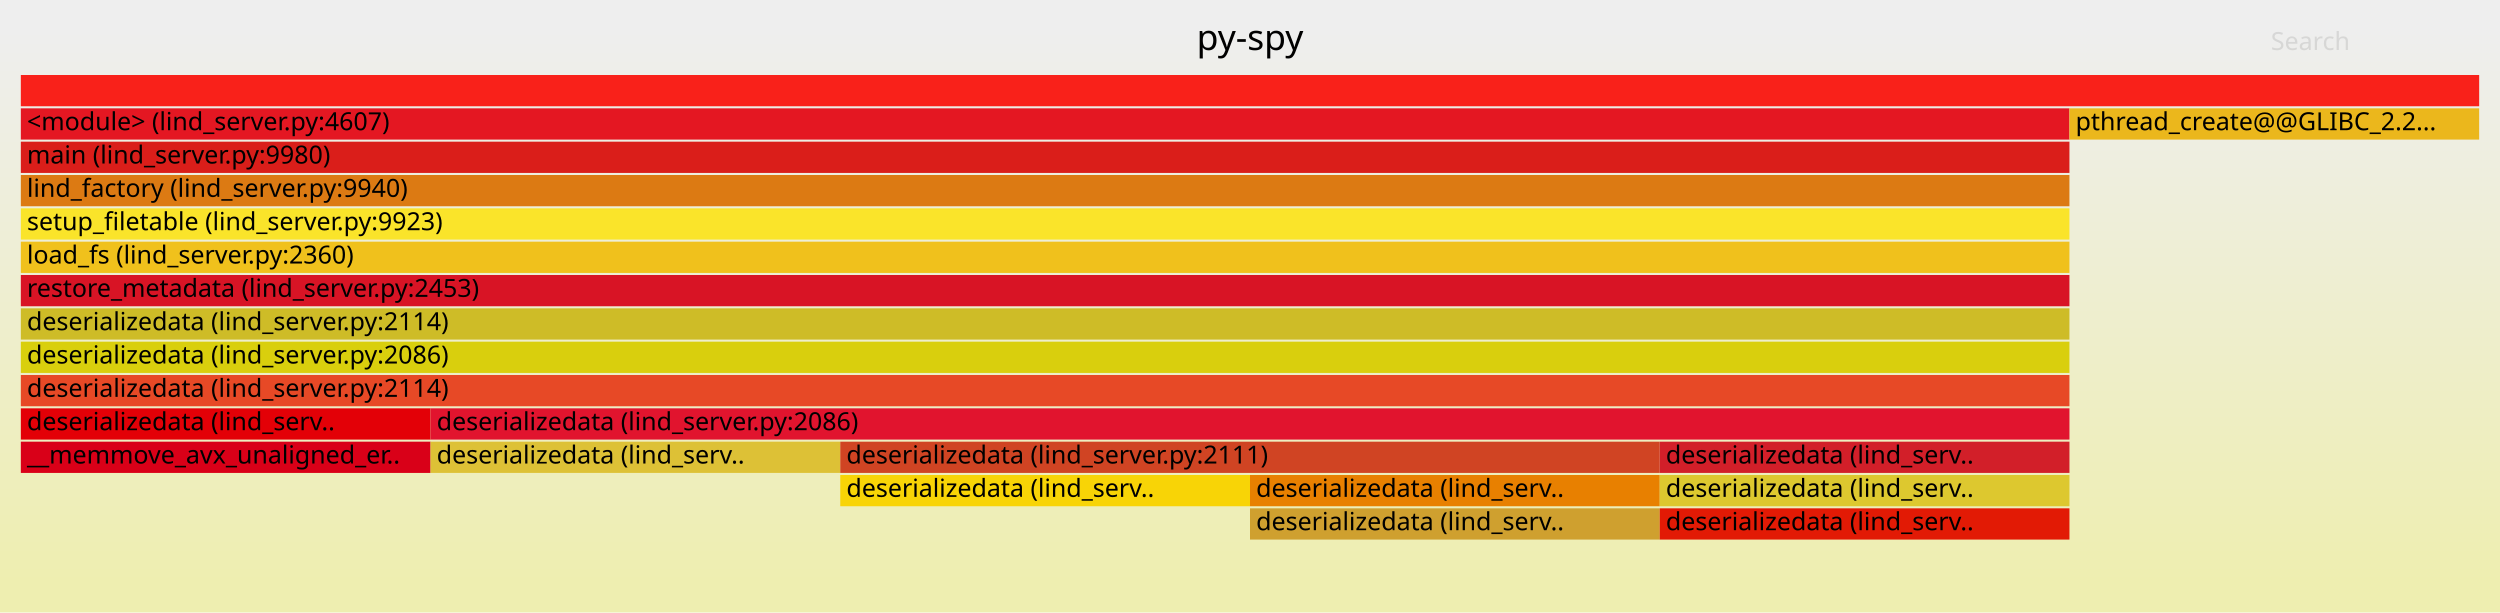
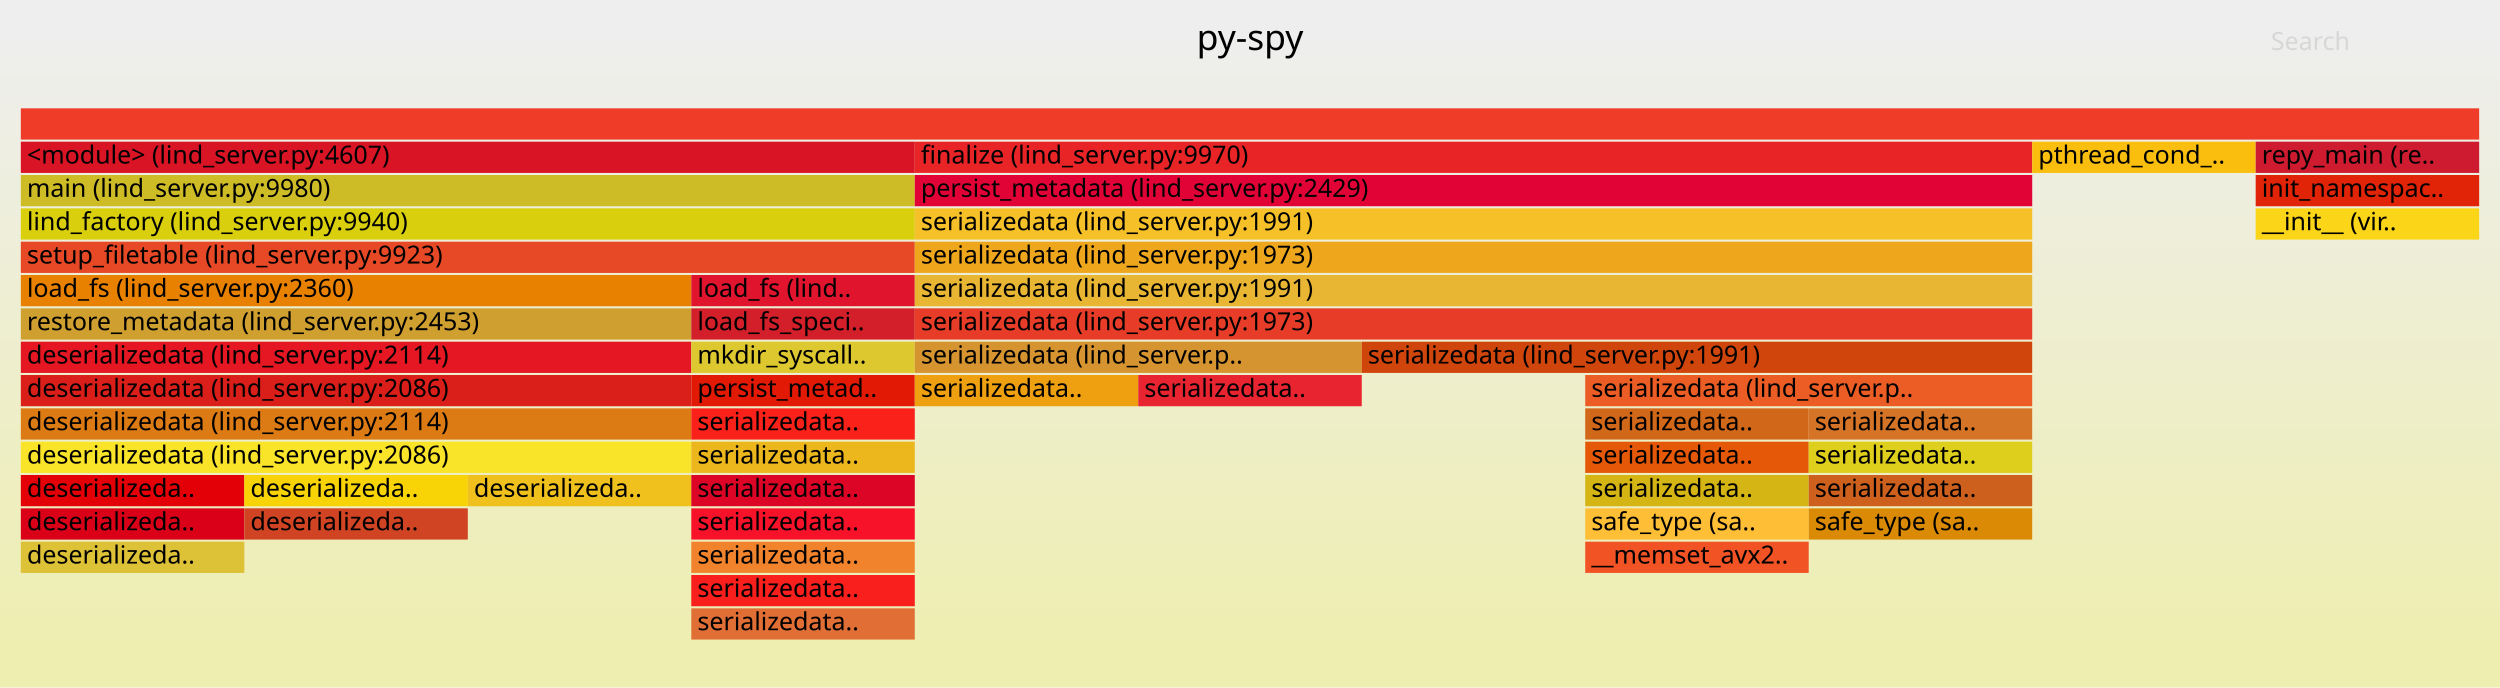
- <svg xmlns="http://www.w3.org/2000/svg" version="1.1" width="1200" height="294" viewBox="0 0 1200 294">
+ <svg xmlns="http://www.w3.org/2000/svg" version="1.1" width="1200" height="330" viewBox="0 0 1200 330">
  <defs>
    <linearGradient id="background" y1="0" y2="1" x1="0" x2="0">
      <stop stop-color="#eeeeee" offset="5%" />
      <stop stop-color="#eeeeb0" offset="95%" />
    </linearGradient>
  </defs>
  <style type="text/css">
text { font-family:"Verdana"; font-size:12px; fill:rgb(0,0,0); }
#title { text-anchor:middle; font-size:17px; }
#search { opacity:0.1; cursor:pointer; }
#search:hover, #search.show { opacity:1; }
#subtitle { text-anchor:middle; font-color:rgb(160,160,160); }
#unzoom { cursor:pointer; }
#frames &gt; *:hover { stroke:black; stroke-width:0.5; cursor:pointer; }
.hide { display:none; }
.parent { opacity:0.5; }
</style>
-   <rect x="0" y="0" width="100%" height="294" fill="url(#background)" />
+   <rect x="0" y="0" width="100%" height="330" fill="url(#background)" />
  <text id="title" x="50%" y="24.00">py-spy</text>
-   <text id="details" x="10" y="277.00"> </text>
+   <text id="details" x="10" y="40.00"> </text>
  <text id="unzoom" class="hide" x="10" y="24.00">Reset Zoom</text>
  <text id="search" x="1090" y="24.00">Search</text>
-   <text id="matched" x="1090" y="277.00"> </text>
+   <text id="matched" x="1090" y="319.00"> </text>
  <svg id="frames" x="10" width="1180">
    <g>
-       <rect x="0%" y="196" width="16.667%" height="15" fill="rgb(227,0,7)" />
-       <text x="0.25%" y="206.50">deserializedata (lind_serv..</text>
-     </g>
-     <g>
-       <rect x="0%" y="212" width="16.667%" height="15" fill="rgb(217,0,24)" />
-       <text x="0.25%" y="222.50">__memmove_avx_unaligned_er..</text>
-     </g>
-     <g>
-       <rect x="16.667%" y="212" width="16.667%" height="15" fill="rgb(221,193,54)" />
-       <text x="16.917%" y="222.50">deserializedata (lind_serv..</text>
-     </g>
-     <g>
-       <rect x="33.333%" y="228" width="16.667%" height="15" fill="rgb(248,212,6)" />
-       <text x="33.583%" y="238.50">deserializedata (lind_serv..</text>
-     </g>
-     <g>
-       <rect x="33.333%" y="212" width="33.333%" height="15" fill="rgb(208,68,35)" />
-       <text x="33.583%" y="222.50">deserializedata (lind_server.py:2111)</text>
-     </g>
-     <g>
-       <rect x="50%" y="228" width="16.667%" height="15" fill="rgb(232,128,0)" />
-       <text x="50.25%" y="238.50">deserializedata (lind_serv..</text>
-     </g>
-     <g>
-       <rect x="50%" y="244" width="16.667%" height="15" fill="rgb(207,160,47)" />
-       <text x="50.25%" y="254.50">deserializedata (lind_serv..</text>
-     </g>
-     <g>
-       <rect x="0%" y="52" width="83.333%" height="15" fill="rgb(228,23,34)" />
-       <text x="0.25%" y="62.50">&lt;module&gt; (lind_server.py:4607)</text>
-     </g>
-     <g>
-       <rect x="0%" y="68" width="83.333%" height="15" fill="rgb(218,30,26)" />
-       <text x="0.25%" y="78.50">main (lind_server.py:9980)</text>
-     </g>
-     <g>
-       <rect x="0%" y="84" width="83.333%" height="15" fill="rgb(220,122,19)" />
-       <text x="0.25%" y="94.50">lind_factory (lind_server.py:9940)</text>
-     </g>
-     <g>
-       <rect x="0%" y="100" width="83.333%" height="15" fill="rgb(250,228,42)" />
-       <text x="0.25%" y="110.50">setup_filetable (lind_server.py:9923)</text>
-     </g>
-     <g>
-       <rect x="0%" y="116" width="83.333%" height="15" fill="rgb(240,193,28)" />
-       <text x="0.25%" y="126.50">load_fs (lind_server.py:2360)</text>
-     </g>
-     <g>
-       <rect x="0%" y="132" width="83.333%" height="15" fill="rgb(216,20,37)" />
-       <text x="0.25%" y="142.50">restore_metadata (lind_server.py:2453)</text>
-     </g>
-     <g>
-       <rect x="0%" y="148" width="83.333%" height="15" fill="rgb(206,188,39)" />
-       <text x="0.25%" y="158.50">deserializedata (lind_server.py:2114)</text>
-     </g>
-     <g>
-       <rect x="0%" y="164" width="83.333%" height="15" fill="rgb(217,207,13)" />
-       <text x="0.25%" y="174.50">deserializedata (lind_server.py:2086)</text>
-     </g>
-     <g>
-       <rect x="0%" y="180" width="83.333%" height="15" fill="rgb(231,73,38)" />
-       <text x="0.25%" y="190.50">deserializedata (lind_server.py:2114)</text>
-     </g>
-     <g>
-       <rect x="16.667%" y="196" width="66.667%" height="15" fill="rgb(225,20,46)" />
-       <text x="16.917%" y="206.50">deserializedata (lind_server.py:2086)</text>
-     </g>
-     <g>
-       <rect x="66.667%" y="212" width="16.667%" height="15" fill="rgb(210,31,41)" />
-       <text x="66.917%" y="222.50">deserializedata (lind_serv..</text>
-     </g>
-     <g>
-       <rect x="66.667%" y="228" width="16.667%" height="15" fill="rgb(221,200,47)" />
-       <text x="66.917%" y="238.50">deserializedata (lind_serv..</text>
-     </g>
-     <g>
-       <rect x="66.667%" y="244" width="16.667%" height="15" fill="rgb(226,26,5)" />
-       <text x="66.917%" y="254.50">deserializedata (lind_serv..</text>
-     </g>
-     <g>
-       <rect x="0%" y="36" width="100%" height="15" fill="rgb(249,33,26)" />
-       <text x="0.25%" y="46.50" />
-     </g>
-     <g>
-       <rect x="83.333%" y="52" width="16.667%" height="15" fill="rgb(235,183,28)" />
-       <text x="83.583%" y="62.50">pthread_create@@GLIBC_2.2...</text>
+       <rect x="0%" y="228" width="9.091%" height="15" fill="rgb(227,0,7)" />
+       <text x="0.25%" y="238.50">deserializeda..</text>
+     </g>
+     <g>
+       <rect x="0%" y="244" width="9.091%" height="15" fill="rgb(217,0,24)" />
+       <text x="0.25%" y="254.50">deserializeda..</text>
+     </g>
+     <g>
+       <rect x="0%" y="260" width="9.091%" height="15" fill="rgb(221,193,54)" />
+       <text x="0.25%" y="270.50">deserializeda..</text>
+     </g>
+     <g>
+       <rect x="9.091%" y="228" width="9.091%" height="15" fill="rgb(248,212,6)" />
+       <text x="9.341%" y="238.50">deserializeda..</text>
+     </g>
+     <g>
+       <rect x="9.091%" y="244" width="9.091%" height="15" fill="rgb(208,68,35)" />
+       <text x="9.341%" y="254.50">deserializeda..</text>
+     </g>
+     <g>
+       <rect x="0%" y="132" width="27.273%" height="15" fill="rgb(232,128,0)" />
+       <text x="0.25%" y="142.50">load_fs (lind_server.py:2360)</text>
+     </g>
+     <g>
+       <rect x="0%" y="148" width="27.273%" height="15" fill="rgb(207,160,47)" />
+       <text x="0.25%" y="158.50">restore_metadata (lind_server.py:2453)</text>
+     </g>
+     <g>
+       <rect x="0%" y="164" width="27.273%" height="15" fill="rgb(228,23,34)" />
+       <text x="0.25%" y="174.50">deserializedata (lind_server.py:2114)</text>
+     </g>
+     <g>
+       <rect x="0%" y="180" width="27.273%" height="15" fill="rgb(218,30,26)" />
+       <text x="0.25%" y="190.50">deserializedata (lind_server.py:2086)</text>
+     </g>
+     <g>
+       <rect x="0%" y="196" width="27.273%" height="15" fill="rgb(220,122,19)" />
+       <text x="0.25%" y="206.50">deserializedata (lind_server.py:2114)</text>
+     </g>
+     <g>
+       <rect x="0%" y="212" width="27.273%" height="15" fill="rgb(250,228,42)" />
+       <text x="0.25%" y="222.50">deserializedata (lind_server.py:2086)</text>
+     </g>
+     <g>
+       <rect x="18.182%" y="228" width="9.091%" height="15" fill="rgb(240,193,28)" />
+       <text x="18.432%" y="238.50">deserializeda..</text>
+     </g>
+     <g>
+       <rect x="0%" y="68" width="36.364%" height="15" fill="rgb(216,20,37)" />
+       <text x="0.25%" y="78.50">&lt;module&gt; (lind_server.py:4607)</text>
+     </g>
+     <g>
+       <rect x="0%" y="84" width="36.364%" height="15" fill="rgb(206,188,39)" />
+       <text x="0.25%" y="94.50">main (lind_server.py:9980)</text>
+     </g>
+     <g>
+       <rect x="0%" y="100" width="36.364%" height="15" fill="rgb(217,207,13)" />
+       <text x="0.25%" y="110.50">lind_factory (lind_server.py:9940)</text>
+     </g>
+     <g>
+       <rect x="0%" y="116" width="36.364%" height="15" fill="rgb(231,73,38)" />
+       <text x="0.25%" y="126.50">setup_filetable (lind_server.py:9923)</text>
+     </g>
+     <g>
+       <rect x="27.273%" y="132" width="9.091%" height="15" fill="rgb(225,20,46)" />
+       <text x="27.523%" y="142.50">load_fs (lind..</text>
+     </g>
+     <g>
+       <rect x="27.273%" y="148" width="9.091%" height="15" fill="rgb(210,31,41)" />
+       <text x="27.523%" y="158.50">load_fs_speci..</text>
+     </g>
+     <g>
+       <rect x="27.273%" y="164" width="9.091%" height="15" fill="rgb(221,200,47)" />
+       <text x="27.523%" y="174.50">mkdir_syscall..</text>
+     </g>
+     <g>
+       <rect x="27.273%" y="180" width="9.091%" height="15" fill="rgb(226,26,5)" />
+       <text x="27.523%" y="190.50">persist_metad..</text>
+     </g>
+     <g>
+       <rect x="27.273%" y="196" width="9.091%" height="15" fill="rgb(249,33,26)" />
+       <text x="27.523%" y="206.50">serializedata..</text>
+     </g>
+     <g>
+       <rect x="27.273%" y="212" width="9.091%" height="15" fill="rgb(235,183,28)" />
+       <text x="27.523%" y="222.50">serializedata..</text>
+     </g>
+     <g>
+       <rect x="27.273%" y="228" width="9.091%" height="15" fill="rgb(221,5,38)" />
+       <text x="27.523%" y="238.50">serializedata..</text>
+     </g>
+     <g>
+       <rect x="27.273%" y="244" width="9.091%" height="15" fill="rgb(247,18,42)" />
+       <text x="27.523%" y="254.50">serializedata..</text>
+     </g>
+     <g>
+       <rect x="27.273%" y="260" width="9.091%" height="15" fill="rgb(241,131,45)" />
+       <text x="27.523%" y="270.50">serializedata..</text>
+     </g>
+     <g>
+       <rect x="27.273%" y="276" width="9.091%" height="15" fill="rgb(249,31,29)" />
+       <text x="27.523%" y="286.50">serializedata..</text>
+     </g>
+     <g>
+       <rect x="27.273%" y="292" width="9.091%" height="15" fill="rgb(225,111,53)" />
+       <text x="27.523%" y="302.50">serializedata..</text>
+     </g>
+     <g>
+       <rect x="36.364%" y="180" width="9.091%" height="15" fill="rgb(238,160,17)" />
+       <text x="36.614%" y="190.50">serializedata..</text>
+     </g>
+     <g>
+       <rect x="36.364%" y="164" width="18.182%" height="15" fill="rgb(214,148,48)" />
+       <text x="36.614%" y="174.50">serializedata (lind_server.p..</text>
+     </g>
+     <g>
+       <rect x="45.455%" y="180" width="9.091%" height="15" fill="rgb(232,36,49)" />
+       <text x="45.705%" y="190.50">serializedata..</text>
+     </g>
+     <g>
+       <rect x="63.636%" y="196" width="9.091%" height="15" fill="rgb(209,103,24)" />
+       <text x="63.886%" y="206.50">serializedata..</text>
+     </g>
+     <g>
+       <rect x="63.636%" y="212" width="9.091%" height="15" fill="rgb(229,88,8)" />
+       <text x="63.886%" y="222.50">serializedata..</text>
+     </g>
+     <g>
+       <rect x="63.636%" y="228" width="9.091%" height="15" fill="rgb(213,181,19)" />
+       <text x="63.886%" y="238.50">serializedata..</text>
+     </g>
+     <g>
+       <rect x="63.636%" y="244" width="9.091%" height="15" fill="rgb(254,191,54)" />
+       <text x="63.886%" y="254.50">safe_type (sa..</text>
+     </g>
+     <g>
+       <rect x="63.636%" y="260" width="9.091%" height="15" fill="rgb(241,83,37)" />
+       <text x="63.886%" y="270.50">__memset_avx2..</text>
+     </g>
+     <g>
+       <rect x="36.364%" y="68" width="45.455%" height="15" fill="rgb(233,36,39)" />
+       <text x="36.614%" y="78.50">finalize (lind_server.py:9970)</text>
+     </g>
+     <g>
+       <rect x="36.364%" y="84" width="45.455%" height="15" fill="rgb(226,3,54)" />
+       <text x="36.614%" y="94.50">persist_metadata (lind_server.py:2429)</text>
+     </g>
+     <g>
+       <rect x="36.364%" y="100" width="45.455%" height="15" fill="rgb(245,192,40)" />
+       <text x="36.614%" y="110.50">serializedata (lind_server.py:1991)</text>
+     </g>
+     <g>
+       <rect x="36.364%" y="116" width="45.455%" height="15" fill="rgb(238,167,29)" />
+       <text x="36.614%" y="126.50">serializedata (lind_server.py:1973)</text>
+     </g>
+     <g>
+       <rect x="36.364%" y="132" width="45.455%" height="15" fill="rgb(232,182,51)" />
+       <text x="36.614%" y="142.50">serializedata (lind_server.py:1991)</text>
+     </g>
+     <g>
+       <rect x="36.364%" y="148" width="45.455%" height="15" fill="rgb(231,60,39)" />
+       <text x="36.614%" y="158.50">serializedata (lind_server.py:1973)</text>
+     </g>
+     <g>
+       <rect x="54.545%" y="164" width="27.273%" height="15" fill="rgb(208,69,12)" />
+       <text x="54.795%" y="174.50">serializedata (lind_server.py:1991)</text>
+     </g>
+     <g>
+       <rect x="63.636%" y="180" width="18.182%" height="15" fill="rgb(235,93,37)" />
+       <text x="63.886%" y="190.50">serializedata (lind_server.p..</text>
+     </g>
+     <g>
+       <rect x="72.727%" y="196" width="9.091%" height="15" fill="rgb(213,116,39)" />
+       <text x="72.977%" y="206.50">serializedata..</text>
+     </g>
+     <g>
+       <rect x="72.727%" y="212" width="9.091%" height="15" fill="rgb(222,207,29)" />
+       <text x="72.977%" y="222.50">serializedata..</text>
+     </g>
+     <g>
+       <rect x="72.727%" y="228" width="9.091%" height="15" fill="rgb(206,96,30)" />
+       <text x="72.977%" y="238.50">serializedata..</text>
+     </g>
+     <g>
+       <rect x="72.727%" y="244" width="9.091%" height="15" fill="rgb(218,138,4)" />
+       <text x="72.977%" y="254.50">safe_type (sa..</text>
+     </g>
+     <g>
+       <rect x="81.818%" y="68" width="9.091%" height="15" fill="rgb(250,191,14)" />
+       <text x="82.068%" y="78.50">pthread_cond_..</text>
+     </g>
+     <g>
+       <rect x="0%" y="52" width="100%" height="15" fill="rgb(239,60,40)" />
+       <text x="0.25%" y="62.50" />
+     </g>
+     <g>
+       <rect x="90.909%" y="68" width="9.091%" height="15" fill="rgb(206,27,48)" />
+       <text x="91.159%" y="78.50">repy_main (re..</text>
+     </g>
+     <g>
+       <rect x="90.909%" y="84" width="9.091%" height="15" fill="rgb(225,35,8)" />
+       <text x="91.159%" y="94.50">init_namespac..</text>
+     </g>
+     <g>
+       <rect x="90.909%" y="100" width="9.091%" height="15" fill="rgb(250,213,24)" />
+       <text x="91.159%" y="110.50">__init__ (vir..</text>
    </g>
  </svg>
</svg>
